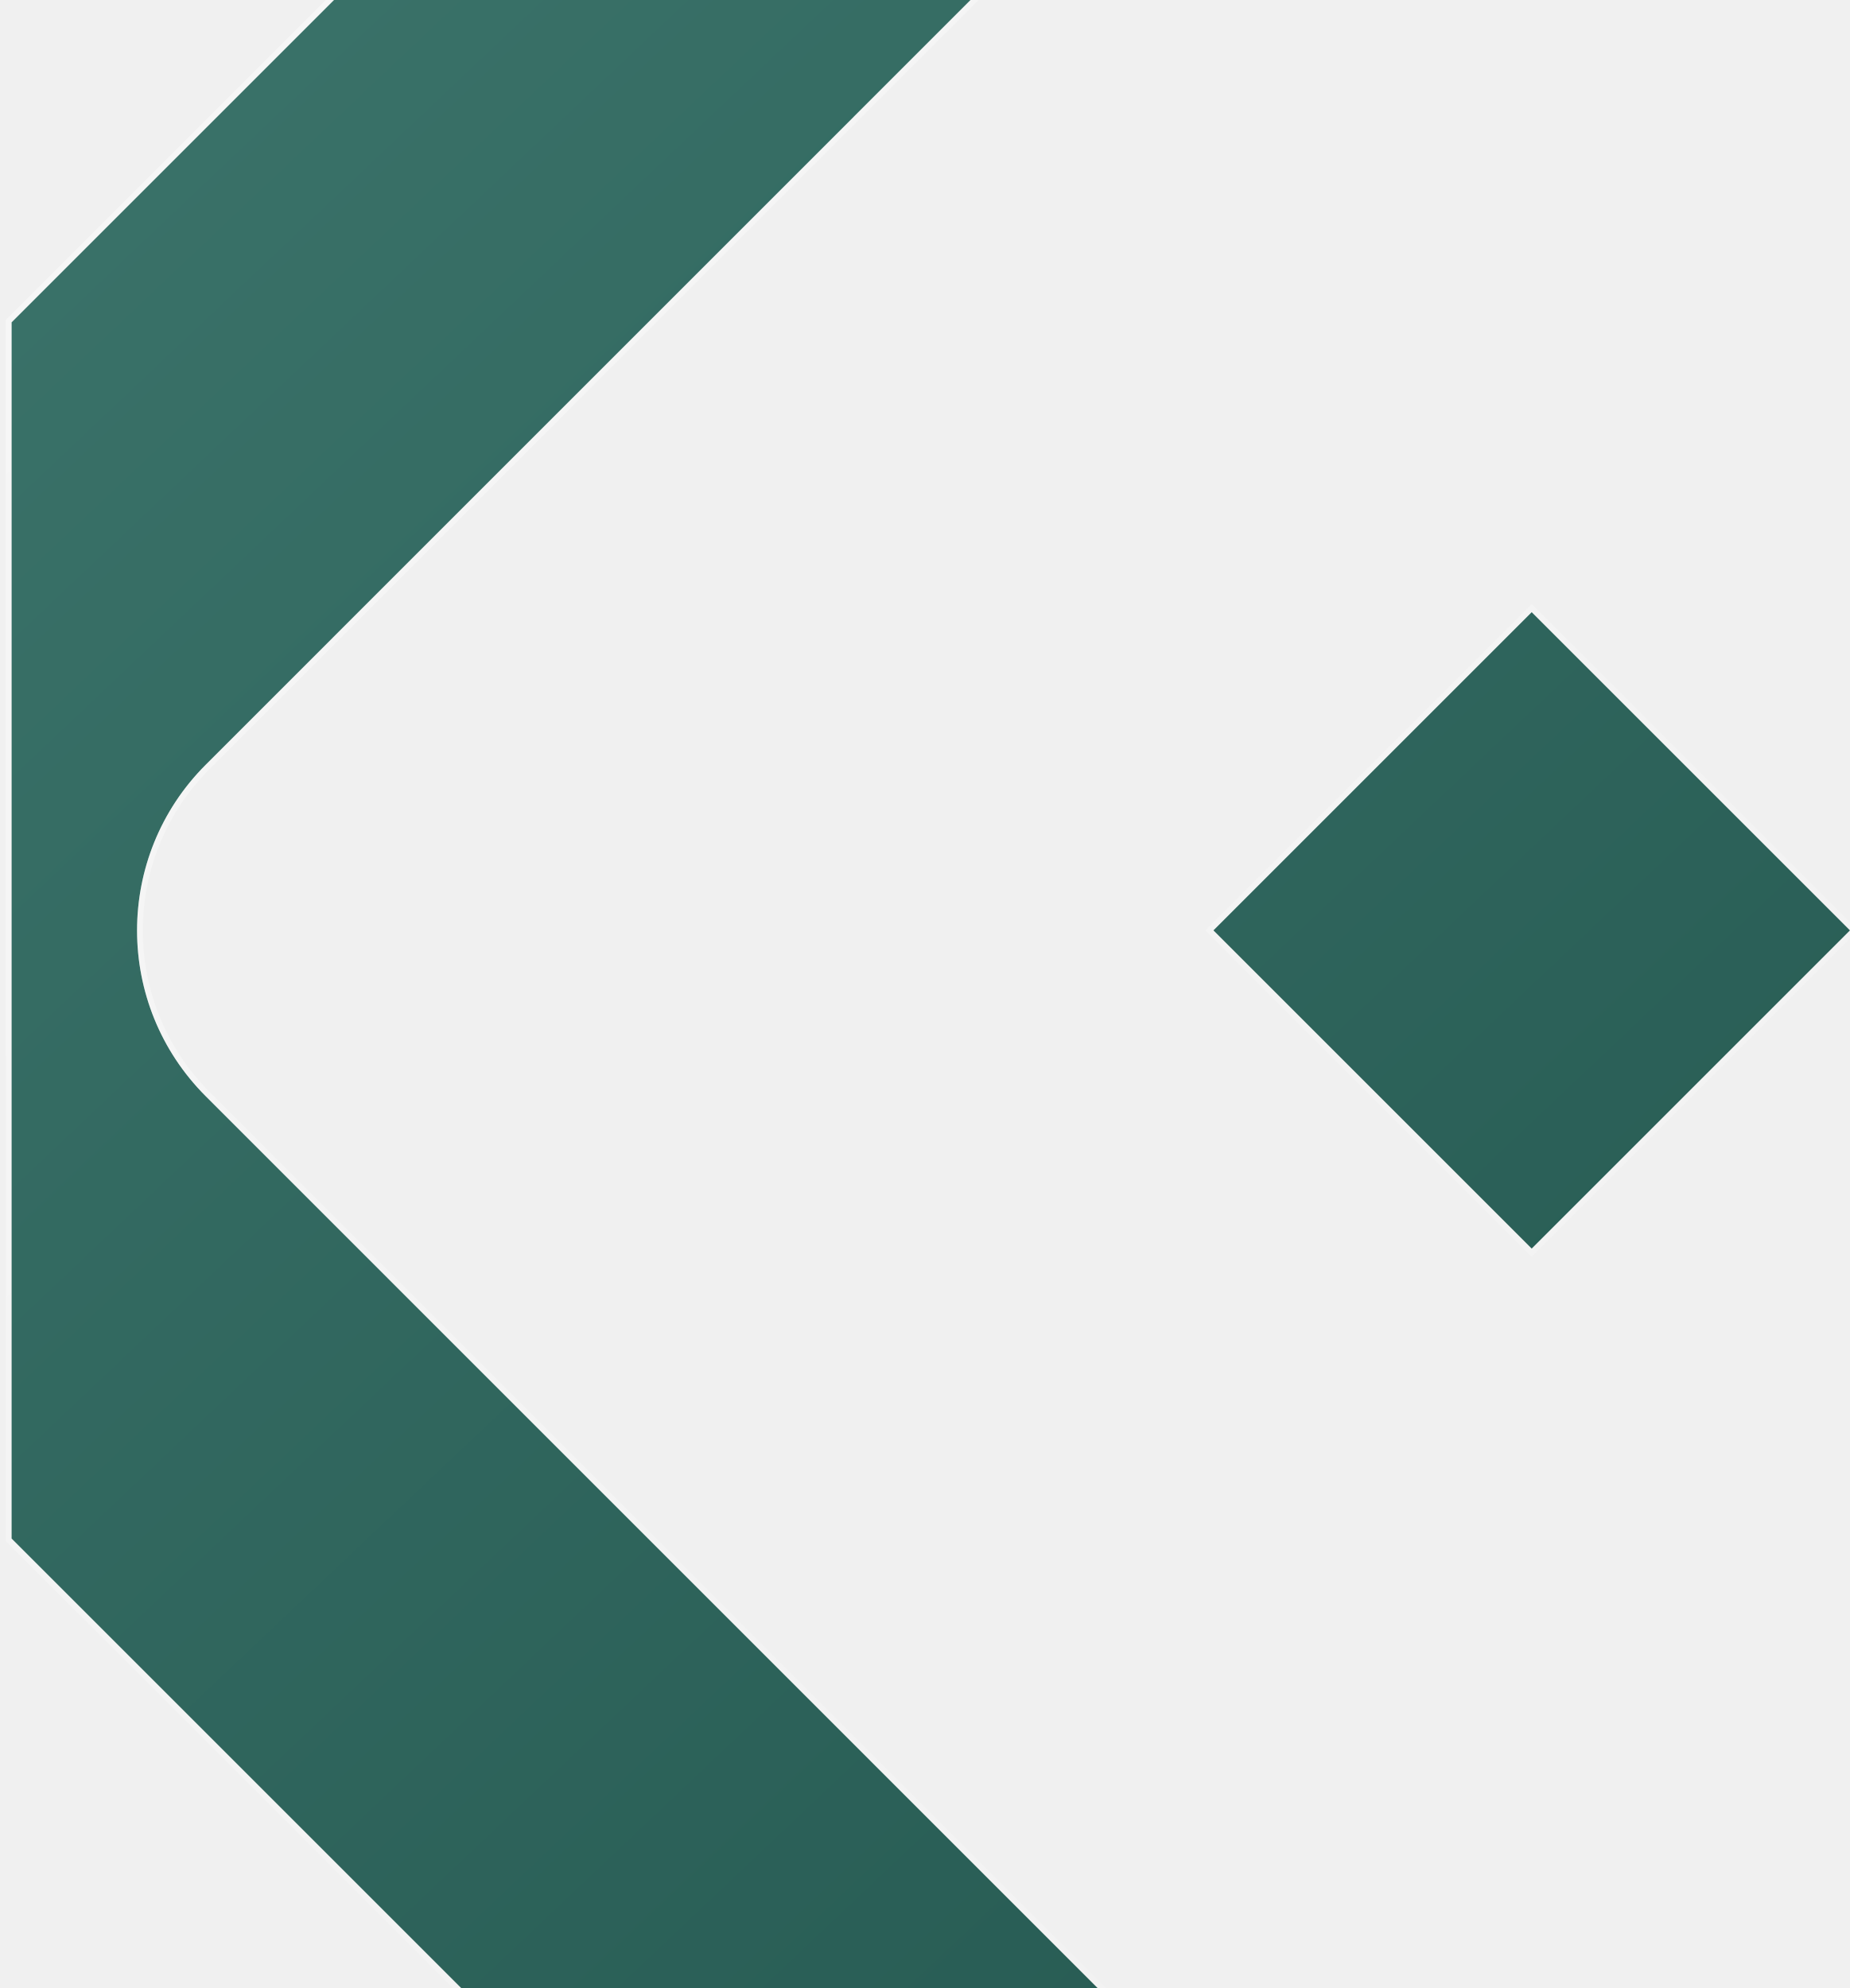
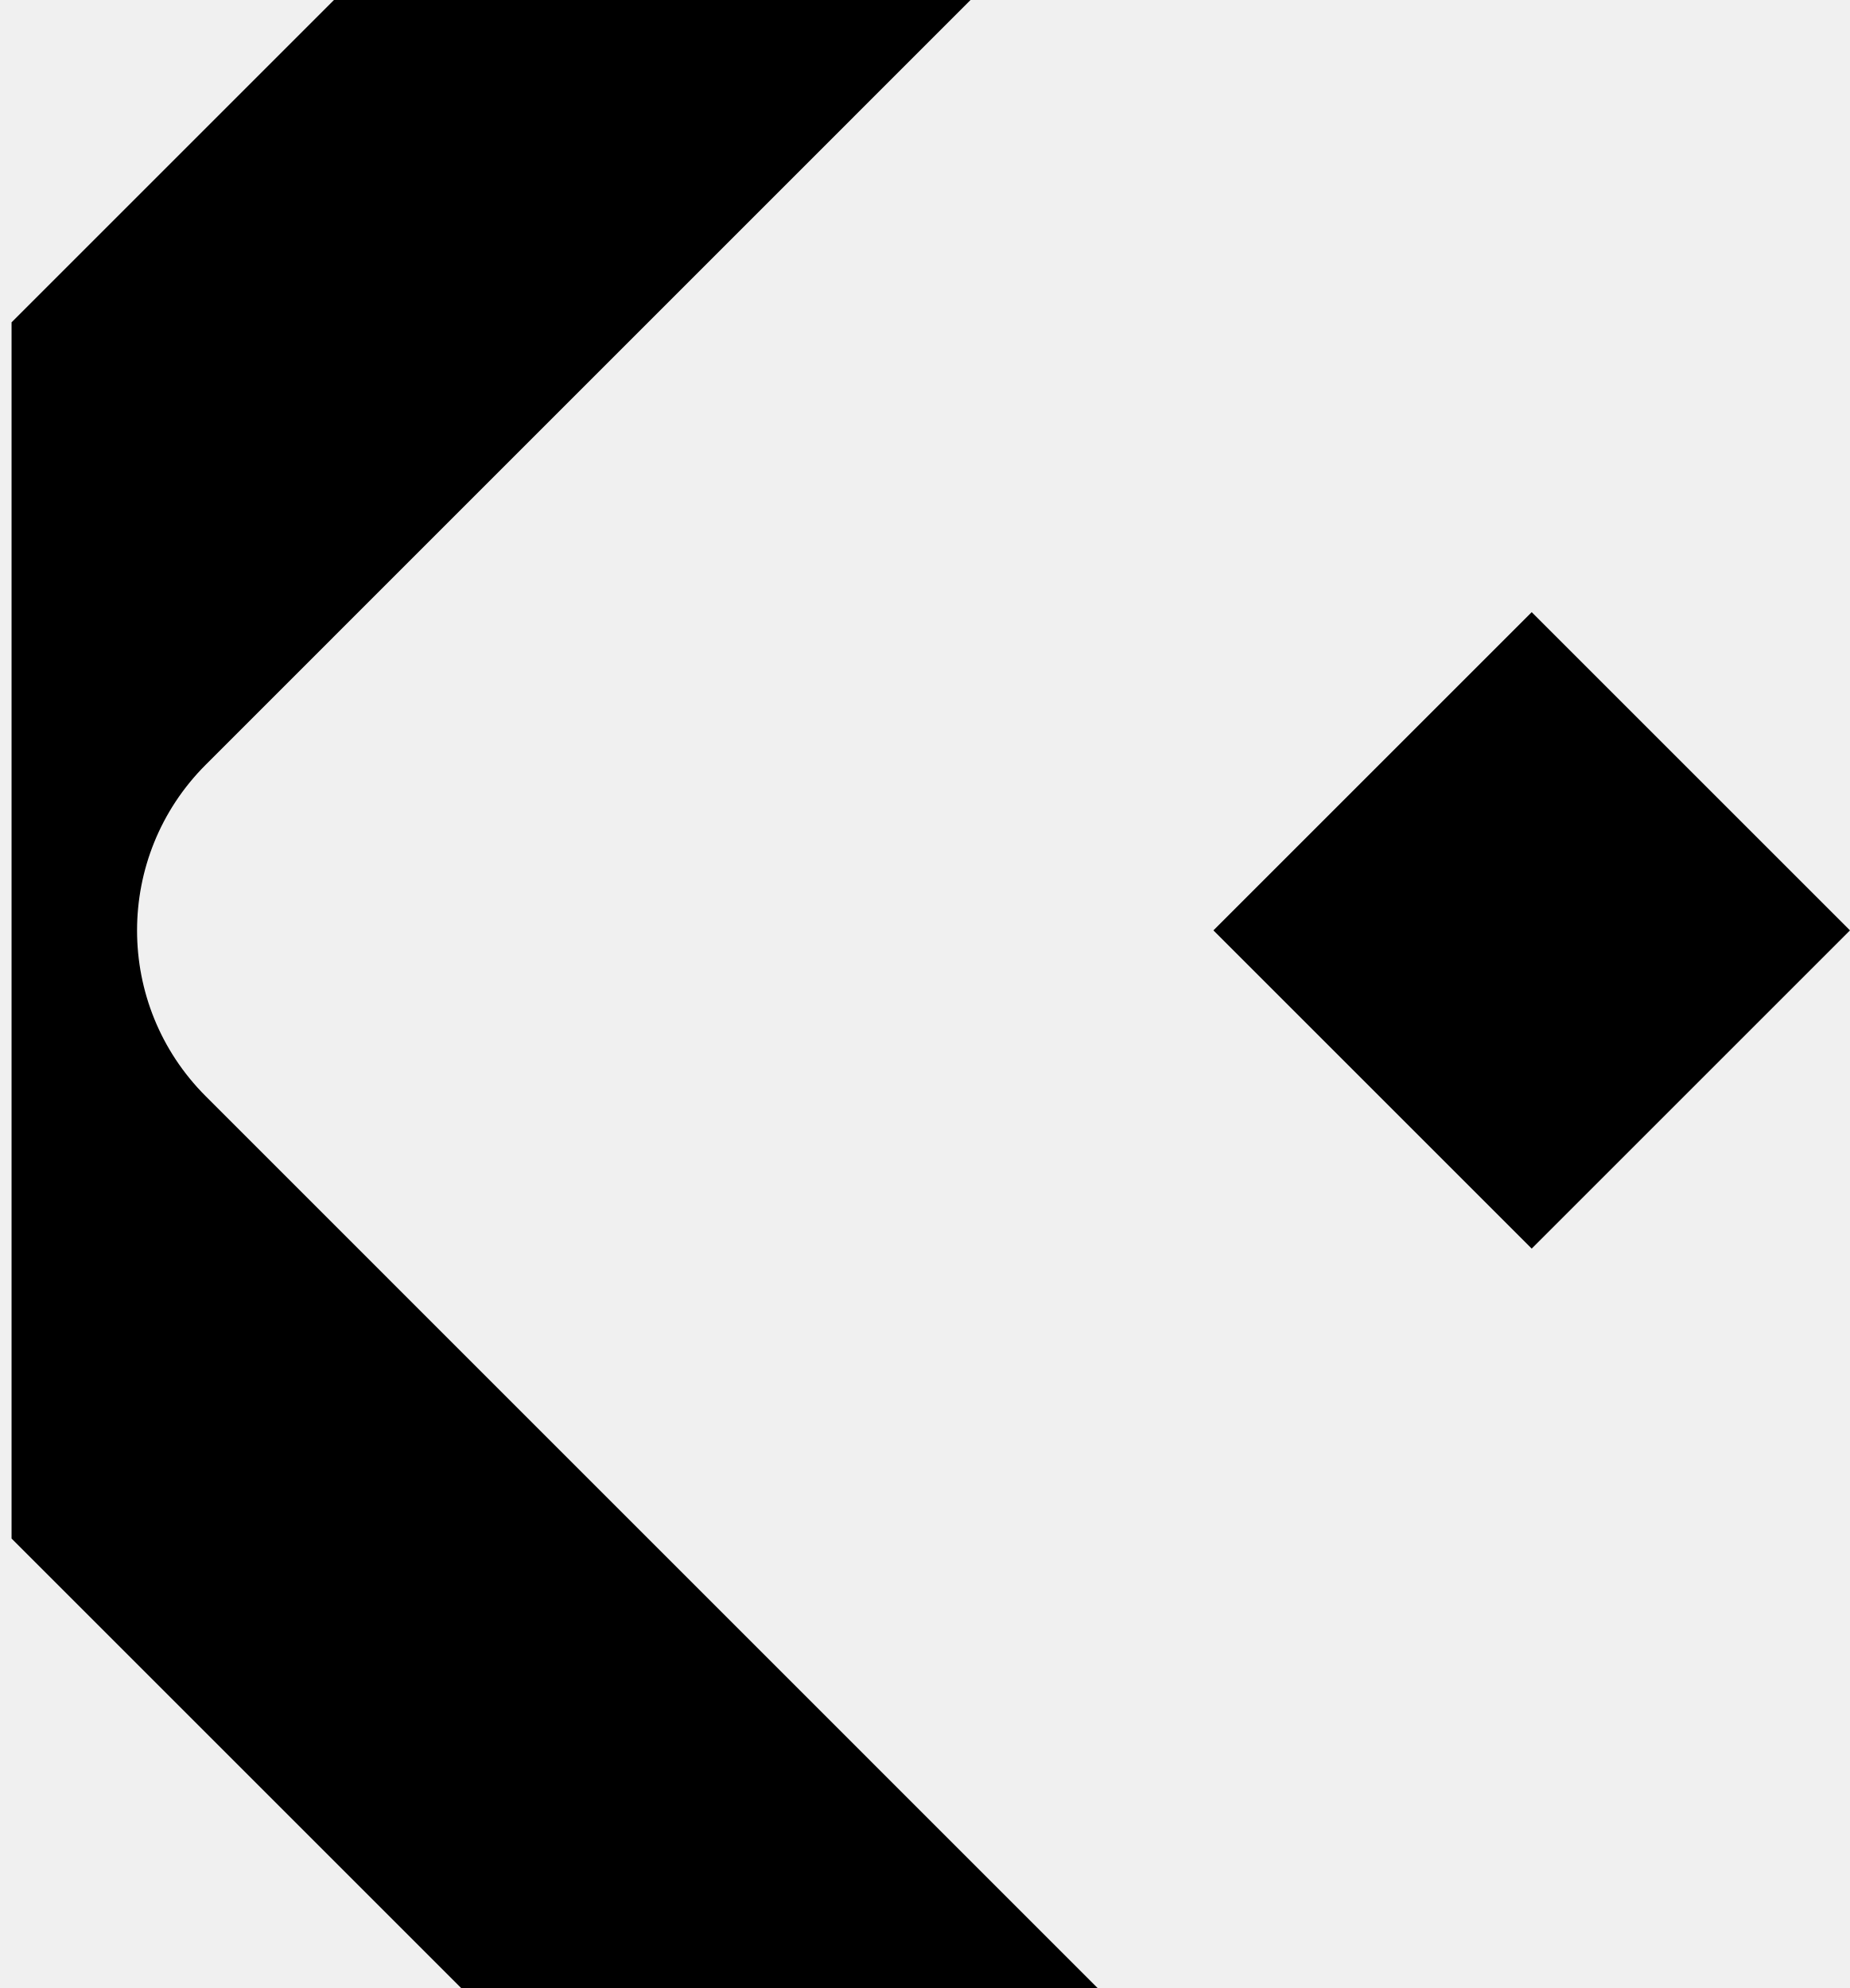
- <svg xmlns="http://www.w3.org/2000/svg" viewBox="0 0 160 172" fill="none">
-   <mask id="path-1-outside-1_642_4223" maskUnits="userSpaceOnUse" x="0" y="-52" width="265" height="265" fill="black">
-     <rect fill="white" y="-52" width="265" height="265" />
-     <path fill-rule="evenodd" clip-rule="evenodd" d="M79.887 -51H185.113L264 27.887V133.113L185.113 212H79.887L1 133.113V27.887L79.887 -51ZM146.836 195.215L247.204 94.846C255.126 86.925 255.126 74.085 247.204 66.164L146.836 -34.204C138.915 -42.126 126.075 -42.126 118.154 -34.204L17.796 66.164C9.875 74.085 9.875 86.925 17.796 94.846L118.154 195.215C126.075 203.136 138.915 203.136 146.836 195.215ZM104.963 80.495L132.495 52.963L160.027 80.495L132.495 108.027L104.963 80.495Z" />
-   </mask>
-   <path fill-rule="evenodd" clip-rule="evenodd" d="M79.887 -51H185.113L264 27.887V133.113L185.113 212H79.887L1 133.113V27.887L79.887 -51ZM146.836 195.215L247.204 94.846C255.126 86.925 255.126 74.085 247.204 66.164L146.836 -34.204C138.915 -42.126 126.075 -42.126 118.154 -34.204L17.796 66.164C9.875 74.085 9.875 86.925 17.796 94.846L118.154 195.215C126.075 203.136 138.915 203.136 146.836 195.215ZM104.963 80.495L132.495 52.963L160.027 80.495L132.495 108.027L104.963 80.495Z" fill="url(#paint0_linear_642_4223)" />
-   <path d="M185.113 -51L185.467 -51.354L185.32 -51.5H185.113V-51ZM79.887 -51V-51.5H79.68L79.533 -51.354L79.887 -51ZM264 27.887H264.5V27.68L264.354 27.533L264 27.887ZM264 133.113L264.354 133.467L264.5 133.32V133.113H264ZM185.113 212V212.5H185.32L185.467 212.354L185.113 212ZM79.887 212L79.533 212.354L79.68 212.5H79.887V212ZM1 133.113H0.5V133.32L0.646 133.467L1 133.113ZM1 27.887L0.646 27.533L0.5 27.68V27.887H1ZM146.836 195.215L147.19 195.568L146.836 195.215ZM247.204 66.164L246.851 66.517L247.204 66.164ZM146.836 -34.204L147.19 -34.558L146.836 -34.204ZM118.154 -34.204L117.8 -34.558L117.8 -34.558L118.154 -34.204ZM17.796 66.164L18.149 66.517L18.149 66.517L17.796 66.164ZM17.796 94.846L18.149 94.493L18.149 94.493L17.796 94.846ZM118.154 195.215L117.8 195.568L117.8 195.568L118.154 195.215ZM132.495 52.963L132.849 52.61L132.495 52.256L132.142 52.61L132.495 52.963ZM104.963 80.495L104.609 80.142L104.256 80.495L104.609 80.849L104.963 80.495ZM160.027 80.495L160.381 80.849L160.734 80.495L160.381 80.142L160.027 80.495ZM132.495 108.027L132.142 108.381L132.495 108.734L132.849 108.381L132.495 108.027ZM185.113 -51.5H79.887V-50.5H185.113V-51.5ZM264.354 27.533L185.467 -51.354L184.76 -50.646L263.646 28.24L264.354 27.533ZM264.5 133.113V27.887H263.5V133.113H264.5ZM185.467 212.354L264.354 133.467L263.646 132.76L184.76 211.646L185.467 212.354ZM79.887 212.5H185.113V211.5H79.887V212.5ZM0.646 133.467L79.533 212.354L80.24 211.646L1.354 132.76L0.646 133.467ZM0.5 27.887V133.113H1.5V27.887H0.5ZM79.533 -51.354L0.646 27.533L1.354 28.24L80.24 -50.646L79.533 -51.354ZM246.851 94.493L146.483 194.861L147.19 195.568L247.558 95.2L246.851 94.493ZM246.851 66.517C254.577 74.243 254.577 86.767 246.851 94.493L247.558 95.2C255.674 87.084 255.674 73.927 247.558 65.81L246.851 66.517ZM146.483 -33.851L246.851 66.517L247.558 65.81L147.19 -34.558L146.483 -33.851ZM118.507 -33.851C126.233 -41.577 138.757 -41.577 146.483 -33.851L147.19 -34.558C139.073 -42.674 125.917 -42.674 117.8 -34.558L118.507 -33.851ZM18.149 66.517L118.507 -33.851L117.8 -34.558L17.442 65.81L18.149 66.517ZM18.149 94.493C10.423 86.767 10.423 74.243 18.149 66.517L17.442 65.81C9.326 73.927 9.326 87.084 17.442 95.2L18.149 94.493ZM118.507 194.861L18.149 94.493L17.442 95.2L117.8 195.568L118.507 194.861ZM146.483 194.861C138.757 202.587 126.233 202.587 118.507 194.861L117.8 195.568C125.917 203.684 139.073 203.684 147.19 195.568L146.483 194.861ZM132.142 52.61L104.609 80.142L105.317 80.849L132.849 53.317L132.142 52.61ZM160.381 80.142L132.849 52.61L132.142 53.317L159.674 80.849L160.381 80.142ZM132.849 108.381L160.381 80.849L159.674 80.142L132.142 107.674L132.849 108.381ZM104.609 80.849L132.142 108.381L132.849 107.674L105.317 80.142L104.609 80.849Z" fill="url(#paint1_linear_642_4223)" mask="url(#path-1-outside-1_642_4223)" />
-   <defs>
-     <linearGradient id="paint0_linear_642_4223" x1="1" y1="2" x2="161" y2="171" gradientUnits="userSpaceOnUse">
-       <stop stop-color="#3B736A" />
-       <stop offset="1" stop-color="#245850" />
-     </linearGradient>
-     <linearGradient id="paint1_linear_642_4223" x1="1" y1="5" x2="161" y2="173.5" gradientUnits="userSpaceOnUse">
-       <stop stop-color="white" stop-opacity="0.4" />
-       <stop offset="1" stop-color="white" stop-opacity="0.1" />
-     </linearGradient>
-   </defs>
+ <svg xmlns="http://www.w3.org/2000/svg" viewBox="0 0 160 172">
+   <path d="M79.887 -51H185.113L264 27.887V133.113L185.113 212H79.887L1 133.113V27.887L79.887 -51ZM146.836 195.215L247.204 94.846C255.126 86.925 255.126 74.085 247.204 66.164L146.836 -34.204C138.915 -42.126 126.075 -42.126 118.154 -34.204L17.796 66.164C9.875 74.085 9.875 86.925 17.796 94.846L118.154 195.215C126.075 203.136 138.915 203.136 146.836 195.215ZM104.963 80.495L132.495 52.963L160.027 80.495L132.495 108.027L104.963 80.495Z" />
</svg>
